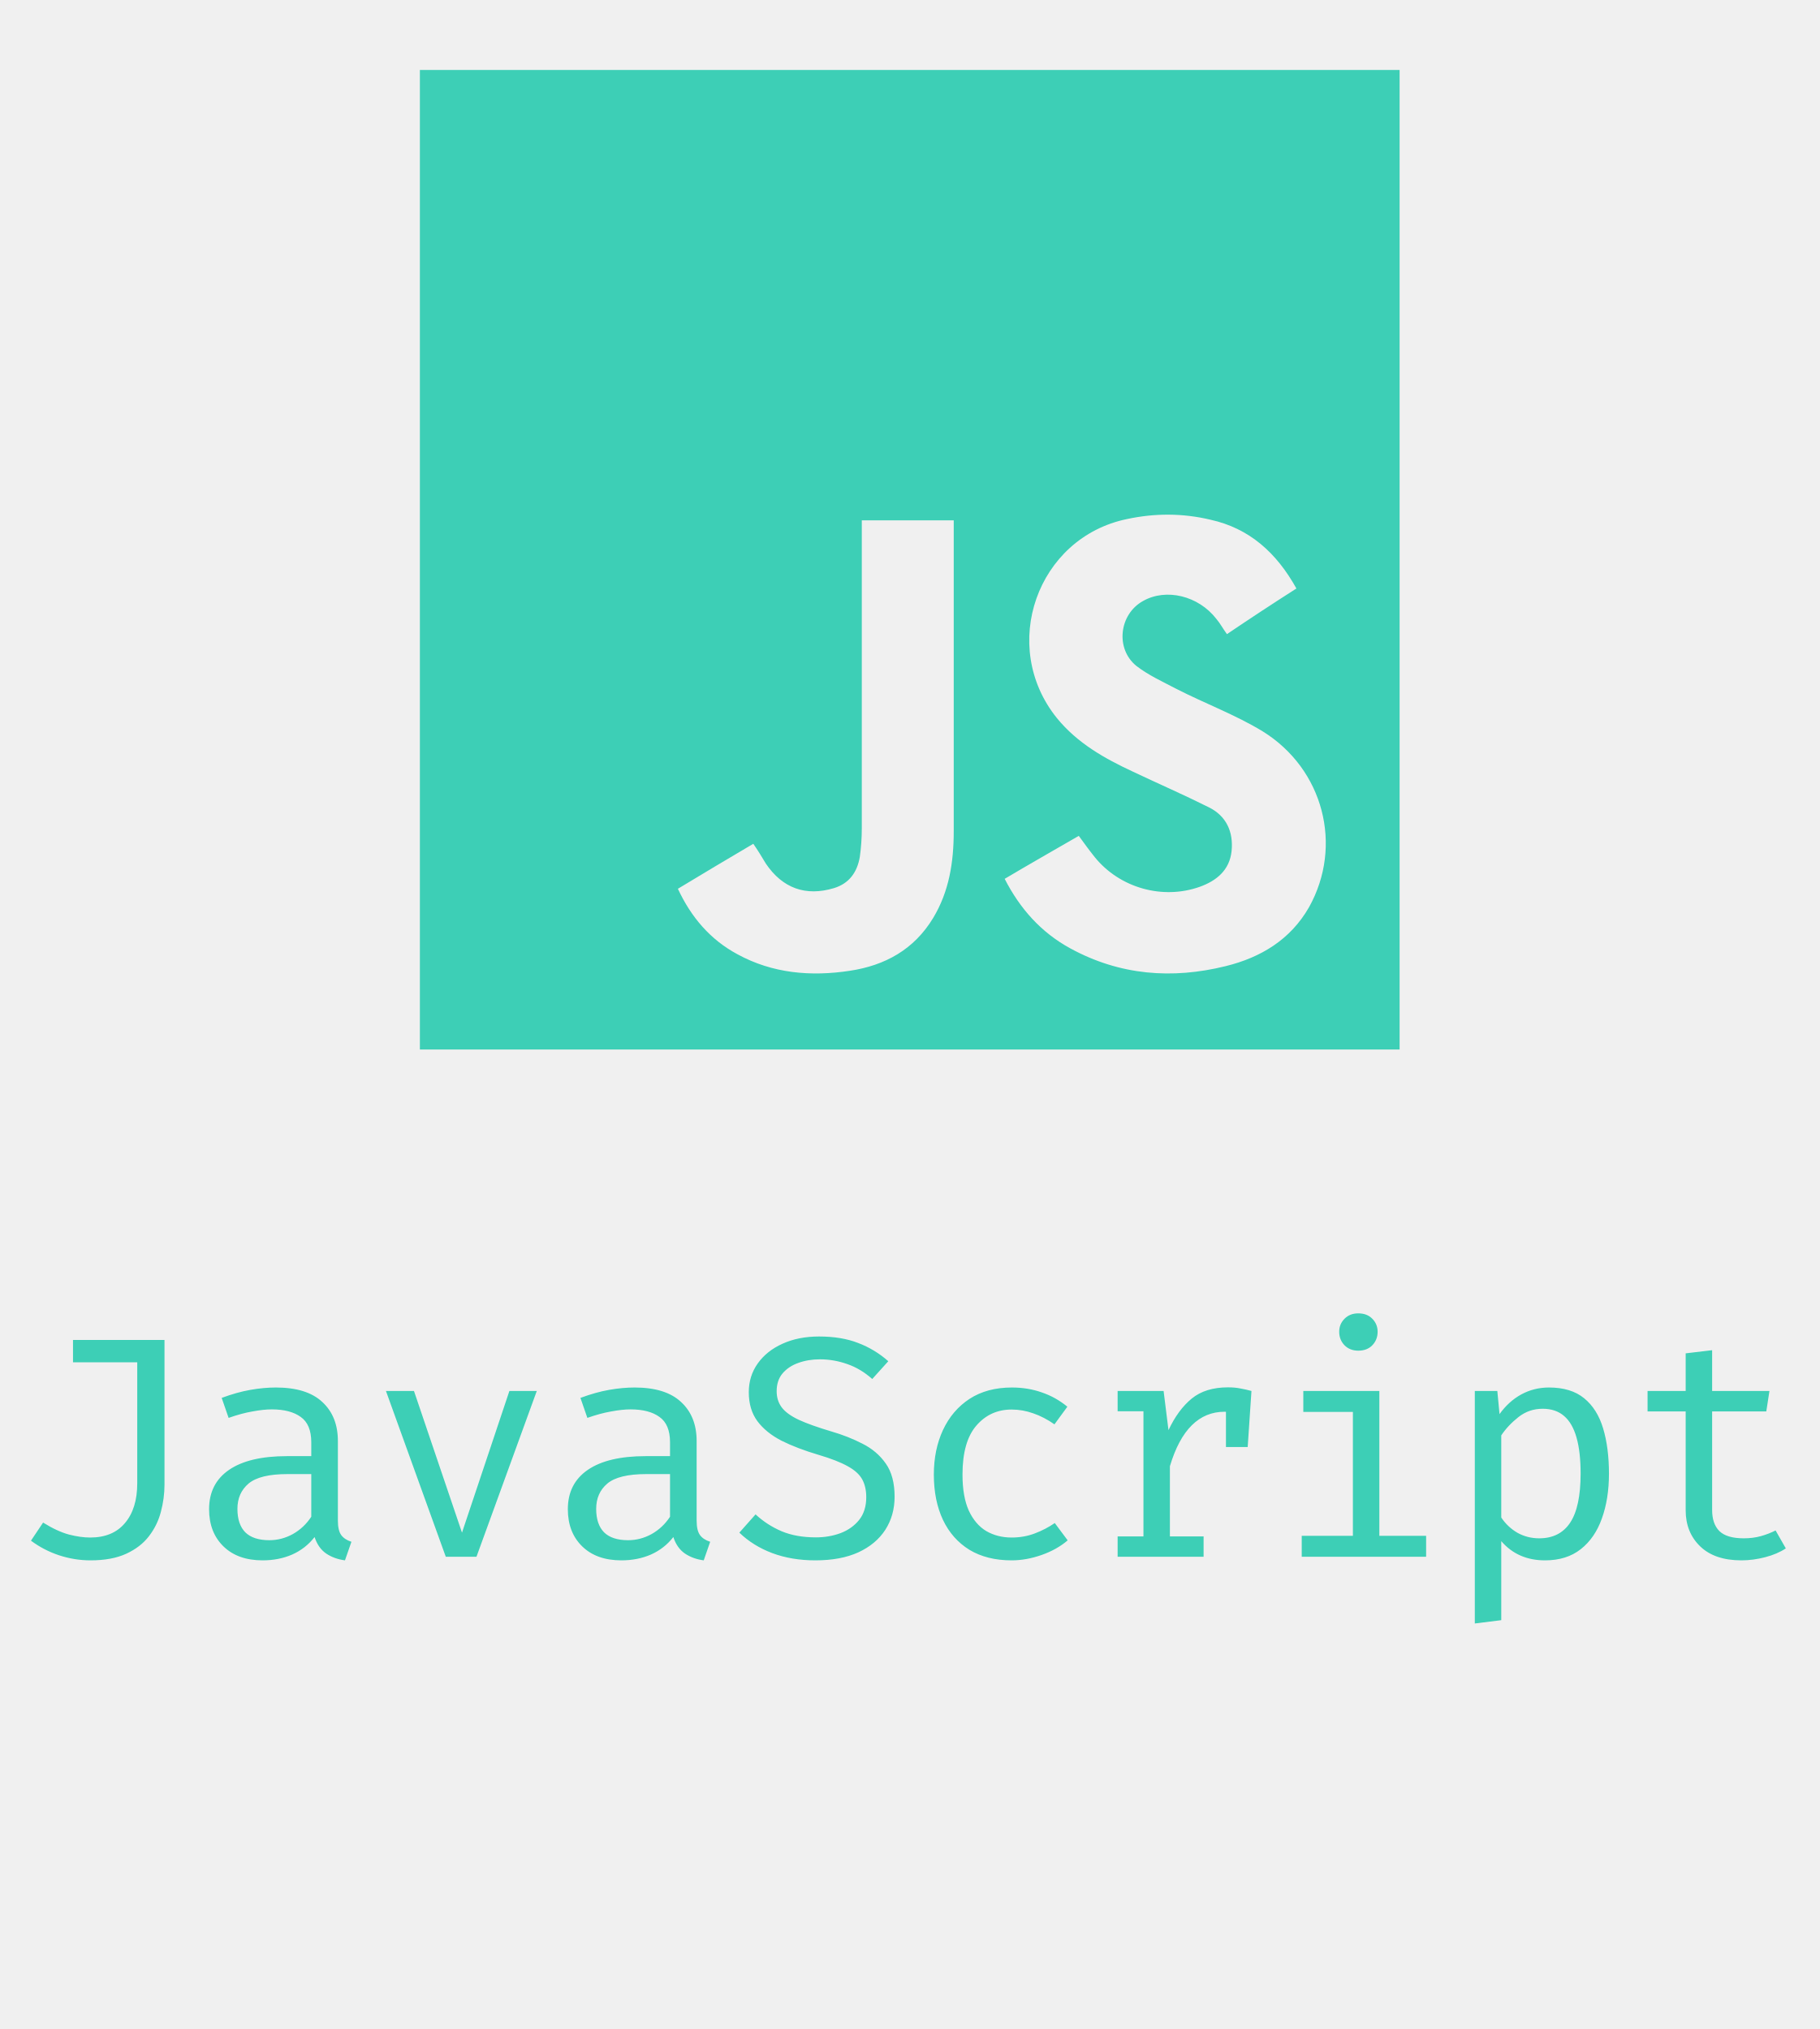
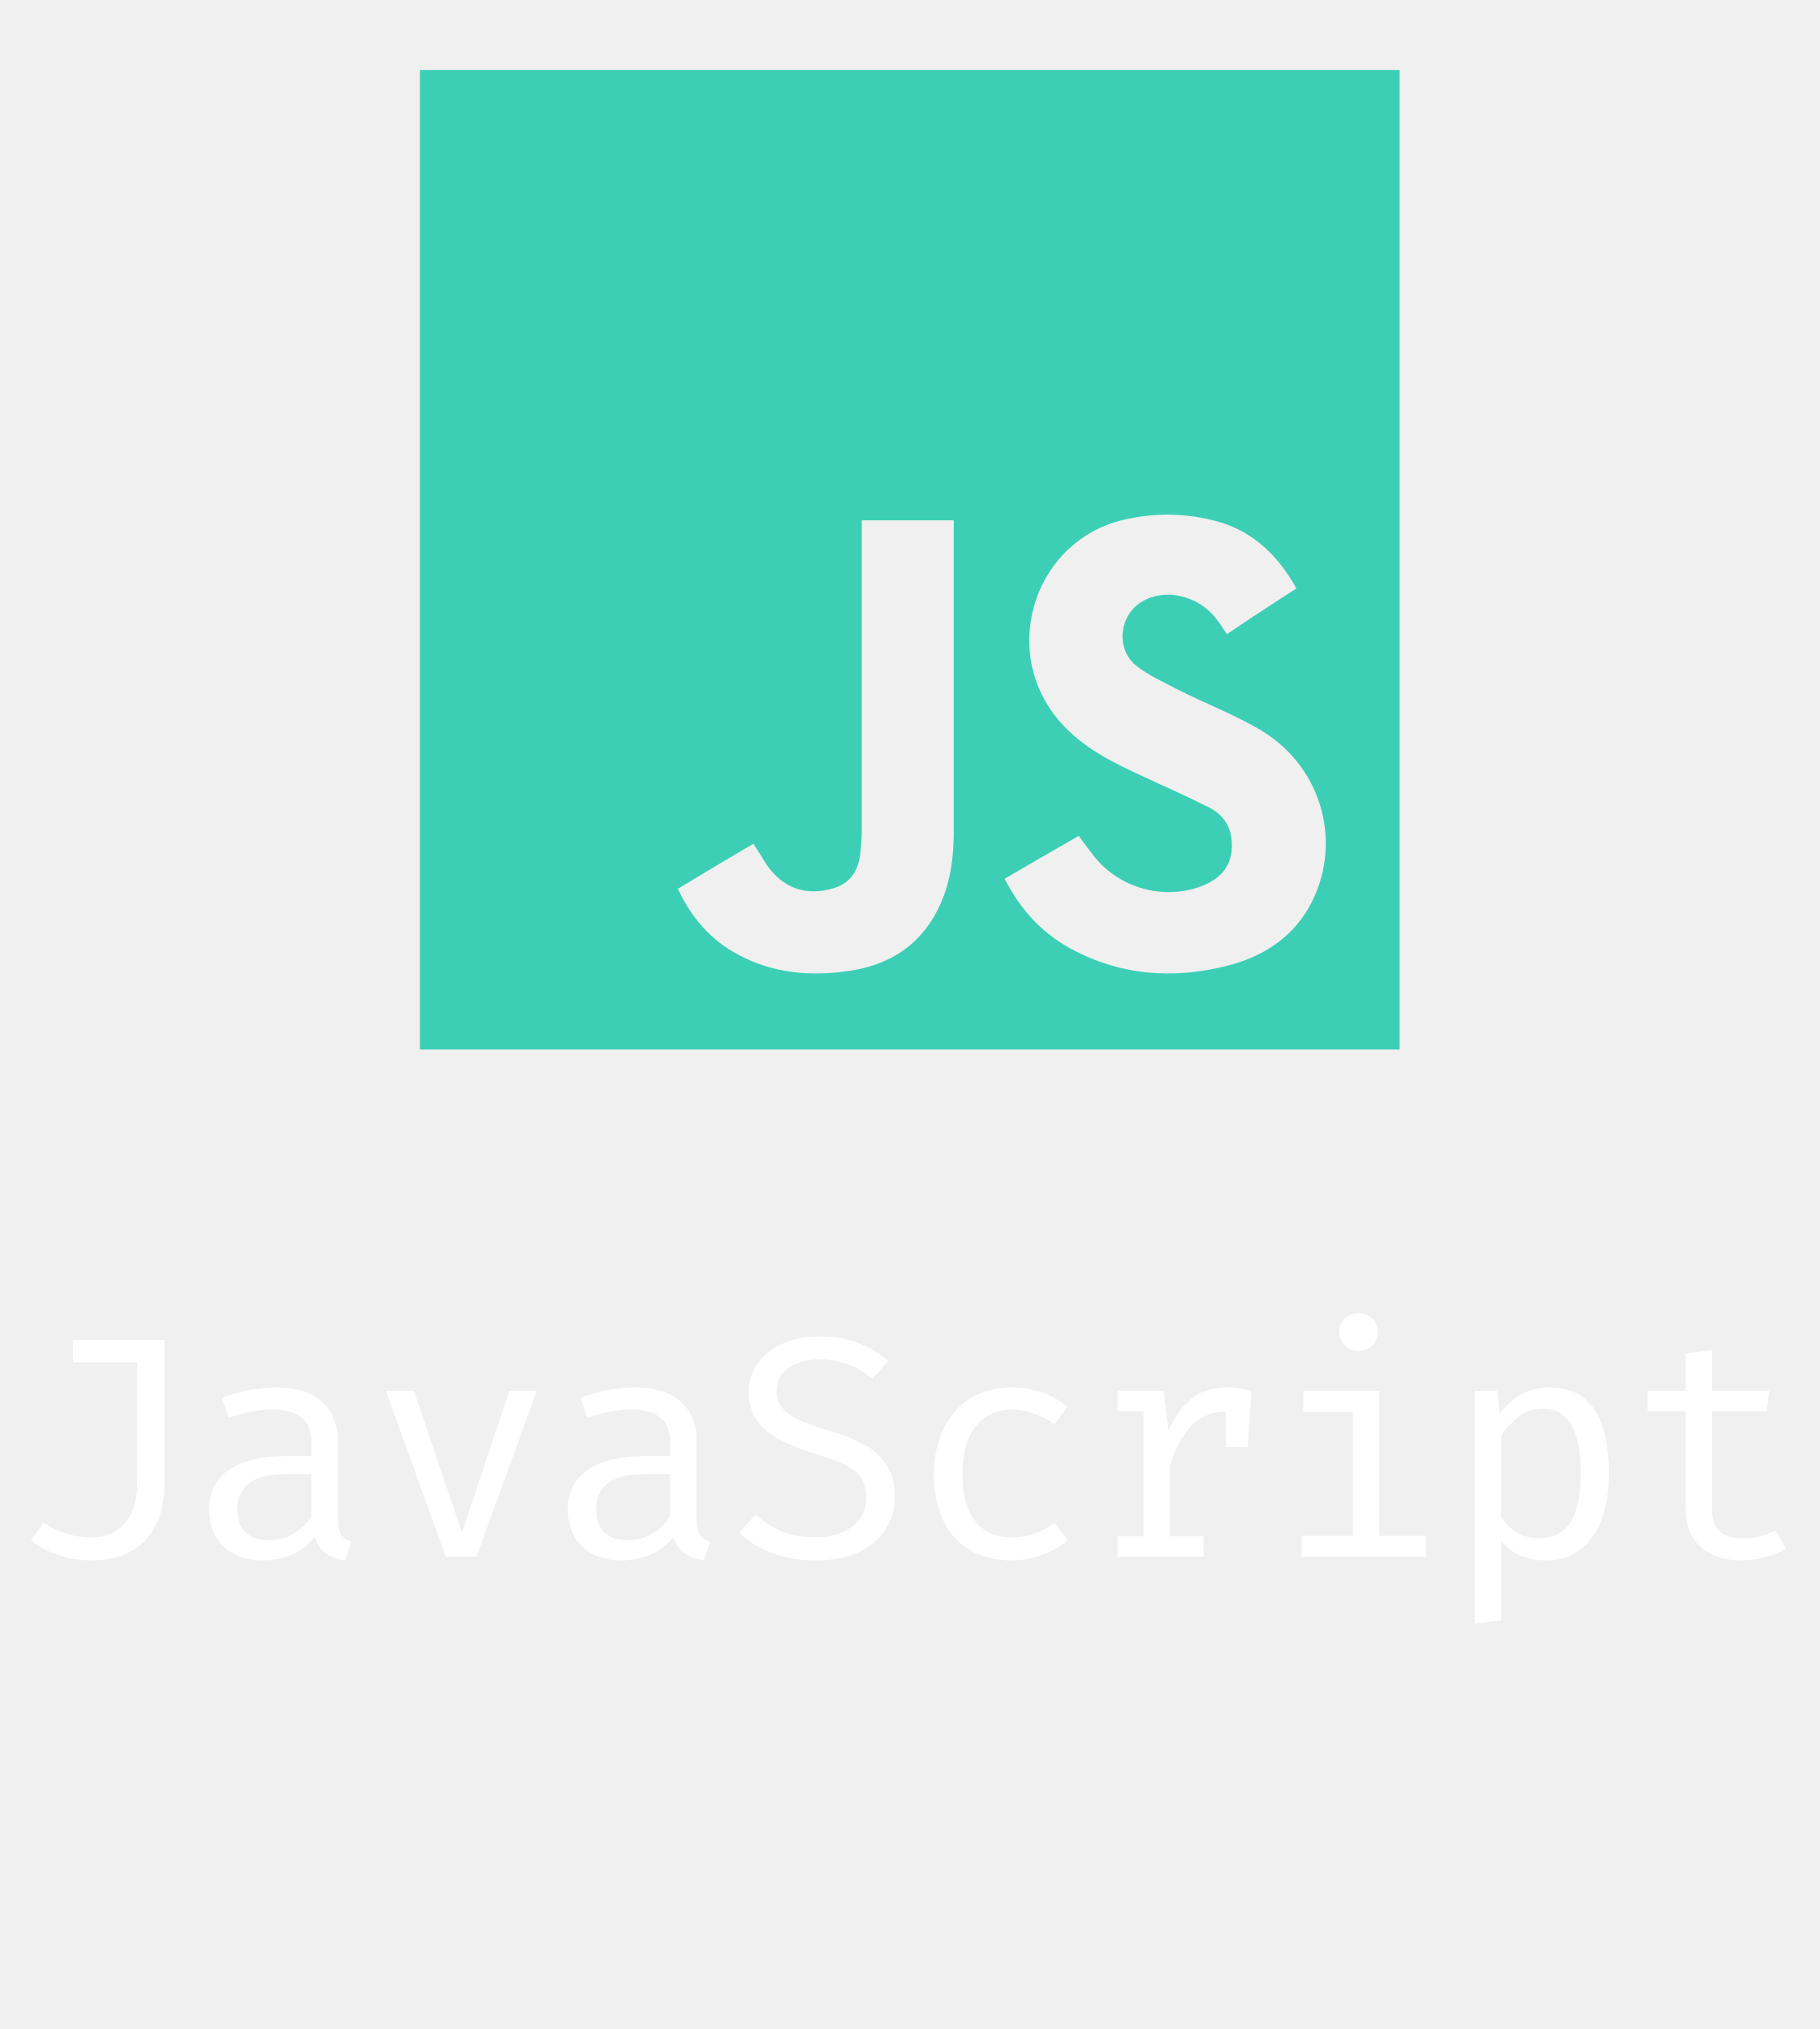
<svg xmlns="http://www.w3.org/2000/svg" width="104" height="116" viewBox="0 0 104 116" fill="none">
  <path d="M24 4C42.679 4 61.321 4 80 4C80 22.679 80 41.358 80 60C61.358 60 42.679 60 24 60C24 41.283 24 22.642 24 4ZM74.101 33.645C72.967 31.603 71.417 30.204 69.186 29.712C67.598 29.334 66.009 29.334 64.421 29.674C59.279 30.733 57.086 36.934 60.413 41.056C61.585 42.493 63.136 43.363 64.762 44.119C66.198 44.8 67.673 45.442 69.11 46.161C70.093 46.652 70.509 47.56 70.396 48.656C70.282 49.753 69.526 50.358 68.581 50.698C66.463 51.454 64.005 50.774 62.569 48.997C62.266 48.618 61.964 48.203 61.661 47.787C60.224 48.618 58.825 49.413 57.426 50.244C58.296 51.946 59.506 53.307 61.169 54.215C64.005 55.765 66.993 55.992 70.055 55.236C72.059 54.744 73.761 53.723 74.82 51.87C76.786 48.354 75.652 43.968 72.173 41.812C70.623 40.867 68.883 40.224 67.257 39.392C66.463 38.976 65.631 38.598 64.951 38.069C63.741 37.086 63.968 35.12 65.329 34.363C66.652 33.607 68.505 34.061 69.526 35.384C69.753 35.649 69.904 35.951 70.131 36.254C71.417 35.384 72.74 34.514 74.101 33.645ZM38.747 50.812C39.503 52.438 40.6 53.723 42.15 54.555C44.154 55.652 46.347 55.841 48.578 55.5C50.582 55.198 52.246 54.29 53.342 52.475C54.25 50.963 54.514 49.299 54.514 47.522C54.514 41.775 54.514 36.027 54.514 30.279C54.514 30.128 54.514 29.939 54.514 29.75C52.737 29.75 51.036 29.75 49.259 29.75C49.259 29.977 49.259 30.166 49.259 30.393C49.259 36.065 49.259 41.699 49.259 47.371C49.259 47.9 49.221 48.467 49.145 48.997C48.994 49.866 48.54 50.509 47.67 50.774C46.045 51.265 44.721 50.774 43.776 49.375C43.549 48.997 43.322 48.618 43.057 48.24C41.583 49.11 40.184 49.942 38.747 50.812Z" fill="#3dcfb6" />
-   <path d="M9.402 76.607V84.887C9.402 85.403 9.333 85.919 9.195 86.435C9.063 86.945 8.835 87.41 8.511 87.83C8.193 88.244 7.761 88.577 7.215 88.829C6.669 89.081 5.988 89.207 5.172 89.207C4.566 89.207 3.969 89.111 3.381 88.919C2.799 88.727 2.262 88.448 1.77 88.082L2.463 87.047C3.003 87.383 3.495 87.611 3.939 87.731C4.383 87.845 4.788 87.902 5.154 87.902C6.018 87.902 6.681 87.626 7.143 87.074C7.611 86.522 7.845 85.763 7.845 84.797V77.885H4.173V76.607H9.402ZM19.313 86.93C19.313 87.308 19.376 87.584 19.502 87.758C19.628 87.932 19.823 88.061 20.087 88.145L19.718 89.207C19.31 89.153 18.953 89.024 18.647 88.82C18.341 88.61 18.119 88.295 17.981 87.875C17.639 88.313 17.213 88.646 16.703 88.874C16.193 89.096 15.629 89.207 15.011 89.207C14.063 89.207 13.316 88.94 12.77 88.406C12.224 87.872 11.951 87.164 11.951 86.282C11.951 85.304 12.332 84.554 13.094 84.032C13.856 83.51 14.957 83.249 16.397 83.249H17.792V82.457C17.792 81.773 17.591 81.29 17.189 81.008C16.793 80.72 16.241 80.576 15.533 80.576C15.221 80.576 14.855 80.615 14.435 80.693C14.015 80.765 13.559 80.888 13.067 81.062L12.671 79.919C13.253 79.703 13.799 79.55 14.309 79.46C14.819 79.37 15.305 79.325 15.767 79.325C16.949 79.325 17.834 79.601 18.422 80.153C19.016 80.699 19.313 81.443 19.313 82.385V86.93ZM15.398 88.055C15.866 88.055 16.313 87.938 16.739 87.704C17.165 87.464 17.516 87.134 17.792 86.714V84.275H16.424C15.38 84.275 14.642 84.455 14.21 84.815C13.784 85.175 13.571 85.658 13.571 86.264C13.571 86.852 13.721 87.299 14.021 87.605C14.327 87.905 14.786 88.055 15.398 88.055ZM30.682 79.523L27.235 89H25.48L22.06 79.523H23.662L26.407 87.623L29.116 79.523H30.682ZM39.819 86.93C39.819 87.308 39.882 87.584 40.008 87.758C40.134 87.932 40.329 88.061 40.593 88.145L40.224 89.207C39.816 89.153 39.459 89.024 39.153 88.82C38.847 88.61 38.625 88.295 38.487 87.875C38.145 88.313 37.719 88.646 37.209 88.874C36.699 89.096 36.135 89.207 35.517 89.207C34.569 89.207 33.822 88.94 33.276 88.406C32.73 87.872 32.457 87.164 32.457 86.282C32.457 85.304 32.838 84.554 33.6 84.032C34.362 83.51 35.463 83.249 36.903 83.249H38.298V82.457C38.298 81.773 38.097 81.29 37.695 81.008C37.299 80.72 36.747 80.576 36.039 80.576C35.727 80.576 35.361 80.615 34.941 80.693C34.521 80.765 34.065 80.888 33.573 81.062L33.177 79.919C33.759 79.703 34.305 79.55 34.815 79.46C35.325 79.37 35.811 79.325 36.273 79.325C37.455 79.325 38.34 79.601 38.928 80.153C39.522 80.699 39.819 81.443 39.819 82.385V86.93ZM35.904 88.055C36.372 88.055 36.819 87.938 37.245 87.704C37.671 87.464 38.022 87.134 38.298 86.714V84.275H36.93C35.886 84.275 35.148 84.455 34.716 84.815C34.29 85.175 34.077 85.658 34.077 86.264C34.077 86.852 34.227 87.299 34.527 87.605C34.833 87.905 35.292 88.055 35.904 88.055ZM51.134 85.571C51.134 86.279 50.957 86.909 50.603 87.461C50.249 88.007 49.736 88.436 49.064 88.748C48.392 89.054 47.573 89.207 46.607 89.207C45.701 89.207 44.879 89.069 44.141 88.793C43.409 88.517 42.782 88.127 42.26 87.623L43.187 86.579C43.619 86.981 44.114 87.302 44.672 87.542C45.23 87.776 45.884 87.893 46.634 87.893C47.138 87.893 47.609 87.812 48.047 87.65C48.485 87.482 48.839 87.23 49.109 86.894C49.379 86.552 49.514 86.12 49.514 85.598C49.514 85.196 49.436 84.854 49.28 84.572C49.124 84.29 48.848 84.041 48.452 83.825C48.056 83.603 47.504 83.387 46.796 83.177C45.98 82.937 45.272 82.667 44.672 82.367C44.078 82.061 43.616 81.686 43.286 81.242C42.962 80.798 42.8 80.249 42.8 79.595C42.8 78.977 42.971 78.428 43.313 77.948C43.655 77.468 44.126 77.093 44.726 76.823C45.332 76.547 46.028 76.409 46.814 76.409C47.672 76.409 48.416 76.532 49.046 76.778C49.682 77.018 50.258 77.366 50.774 77.822L49.856 78.839C49.412 78.443 48.935 78.158 48.425 77.984C47.915 77.804 47.396 77.714 46.868 77.714C46.418 77.714 46.004 77.783 45.626 77.921C45.254 78.053 44.954 78.254 44.726 78.524C44.504 78.788 44.393 79.127 44.393 79.541C44.393 79.895 44.489 80.201 44.681 80.459C44.873 80.717 45.197 80.954 45.653 81.17C46.109 81.38 46.73 81.602 47.516 81.836C48.158 82.022 48.752 82.256 49.298 82.538C49.85 82.814 50.294 83.192 50.63 83.672C50.966 84.146 51.134 84.779 51.134 85.571ZM57.823 87.902C58.297 87.902 58.738 87.824 59.146 87.668C59.56 87.512 59.941 87.314 60.289 87.074L61.027 88.064C60.613 88.418 60.115 88.697 59.533 88.901C58.951 89.105 58.381 89.207 57.823 89.207C56.881 89.207 56.077 89.006 55.411 88.604C54.751 88.196 54.247 87.626 53.899 86.894C53.551 86.156 53.377 85.292 53.377 84.302C53.377 83.354 53.551 82.505 53.899 81.755C54.253 80.999 54.76 80.405 55.42 79.973C56.086 79.541 56.893 79.325 57.841 79.325C58.447 79.325 59.014 79.418 59.542 79.604C60.076 79.784 60.565 80.057 61.009 80.423L60.271 81.431C59.869 81.149 59.464 80.939 59.056 80.801C58.654 80.657 58.243 80.585 57.823 80.585C57.007 80.585 56.335 80.891 55.807 81.503C55.279 82.115 55.015 83.048 55.015 84.302C55.015 85.142 55.135 85.829 55.375 86.363C55.621 86.891 55.954 87.281 56.374 87.533C56.8 87.779 57.283 87.902 57.823 87.902ZM63.882 89V87.839H65.358V80.684H63.882V79.523H66.51L66.789 81.764C67.155 80.984 67.599 80.381 68.121 79.955C68.643 79.529 69.333 79.316 70.191 79.316C70.455 79.316 70.689 79.337 70.893 79.379C71.103 79.415 71.316 79.463 71.532 79.523L71.091 80.873C70.893 80.819 70.713 80.78 70.551 80.756C70.389 80.726 70.203 80.711 69.993 80.711C69.267 80.711 68.643 80.969 68.121 81.485C67.599 82.001 67.182 82.781 66.87 83.825V87.839H68.796V89H63.882ZM70.074 82.727V80.666L70.227 79.523H71.532L71.316 82.727H70.074ZM78.842 79.523V87.803H81.515V89H74.405V87.803H77.33V80.72H74.495V79.523H78.842ZM77.636 75.086C77.972 75.086 78.239 75.188 78.437 75.392C78.641 75.596 78.743 75.845 78.743 76.139C78.743 76.445 78.641 76.703 78.437 76.913C78.239 77.117 77.972 77.219 77.636 77.219C77.318 77.219 77.057 77.117 76.853 76.913C76.649 76.703 76.547 76.445 76.547 76.139C76.547 75.845 76.649 75.596 76.853 75.392C77.057 75.188 77.318 75.086 77.636 75.086ZM88.537 79.325C89.377 79.325 90.046 79.529 90.544 79.937C91.048 80.345 91.411 80.921 91.633 81.665C91.855 82.403 91.966 83.267 91.966 84.257C91.966 85.211 91.831 86.063 91.561 86.813C91.297 87.557 90.895 88.142 90.355 88.568C89.815 88.994 89.134 89.207 88.312 89.207C87.274 89.207 86.44 88.841 85.81 88.109V92.627L84.298 92.816V79.523H85.585L85.711 80.846C86.059 80.36 86.473 79.985 86.953 79.721C87.439 79.457 87.967 79.325 88.537 79.325ZM88.177 80.54C87.655 80.54 87.193 80.699 86.791 81.017C86.395 81.329 86.068 81.677 85.81 82.061V86.759C86.056 87.125 86.365 87.416 86.737 87.632C87.115 87.842 87.529 87.947 87.979 87.947C88.765 87.947 89.356 87.647 89.752 87.047C90.148 86.447 90.346 85.514 90.346 84.248C90.346 83.42 90.268 82.733 90.112 82.187C89.956 81.635 89.719 81.224 89.401 80.954C89.083 80.678 88.675 80.54 88.177 80.54ZM102.075 88.523C101.751 88.739 101.358 88.907 100.896 89.027C100.434 89.147 99.981 89.207 99.537 89.207C98.517 89.207 97.731 88.94 97.179 88.406C96.627 87.872 96.351 87.185 96.351 86.345V80.693H94.173V79.523H96.351V77.372L97.863 77.192V79.523H101.139L100.959 80.693H97.863V86.327C97.863 86.855 98.001 87.257 98.277 87.533C98.559 87.809 99.024 87.947 99.672 87.947C100.026 87.947 100.353 87.905 100.653 87.821C100.953 87.737 101.232 87.629 101.49 87.497L102.075 88.523Z" fill="#3dcfb6" />
+   <path d="M9.402 76.607V84.887C9.402 85.403 9.333 85.919 9.195 86.435C9.063 86.945 8.835 87.41 8.511 87.83C8.193 88.244 7.761 88.577 7.215 88.829C6.669 89.081 5.988 89.207 5.172 89.207C4.566 89.207 3.969 89.111 3.381 88.919C2.799 88.727 2.262 88.448 1.77 88.082L2.463 87.047C3.003 87.383 3.495 87.611 3.939 87.731C4.383 87.845 4.788 87.902 5.154 87.902C6.018 87.902 6.681 87.626 7.143 87.074C7.611 86.522 7.845 85.763 7.845 84.797V77.885H4.173V76.607H9.402ZM19.313 86.93C19.313 87.308 19.376 87.584 19.502 87.758C19.628 87.932 19.823 88.061 20.087 88.145L19.718 89.207C19.31 89.153 18.953 89.024 18.647 88.82C18.341 88.61 18.119 88.295 17.981 87.875C17.639 88.313 17.213 88.646 16.703 88.874C16.193 89.096 15.629 89.207 15.011 89.207C14.063 89.207 13.316 88.94 12.77 88.406C12.224 87.872 11.951 87.164 11.951 86.282C11.951 85.304 12.332 84.554 13.094 84.032C13.856 83.51 14.957 83.249 16.397 83.249H17.792V82.457C17.792 81.773 17.591 81.29 17.189 81.008C16.793 80.72 16.241 80.576 15.533 80.576C15.221 80.576 14.855 80.615 14.435 80.693C14.015 80.765 13.559 80.888 13.067 81.062L12.671 79.919C13.253 79.703 13.799 79.55 14.309 79.46C14.819 79.37 15.305 79.325 15.767 79.325C16.949 79.325 17.834 79.601 18.422 80.153C19.016 80.699 19.313 81.443 19.313 82.385V86.93ZM15.398 88.055C15.866 88.055 16.313 87.938 16.739 87.704C17.165 87.464 17.516 87.134 17.792 86.714V84.275H16.424C15.38 84.275 14.642 84.455 14.21 84.815C13.784 85.175 13.571 85.658 13.571 86.264C13.571 86.852 13.721 87.299 14.021 87.605C14.327 87.905 14.786 88.055 15.398 88.055ZM30.682 79.523L27.235 89H25.48L22.06 79.523H23.662L26.407 87.623L29.116 79.523H30.682ZM39.819 86.93C39.819 87.308 39.882 87.584 40.008 87.758C40.134 87.932 40.329 88.061 40.593 88.145L40.224 89.207C39.816 89.153 39.459 89.024 39.153 88.82C38.847 88.61 38.625 88.295 38.487 87.875C38.145 88.313 37.719 88.646 37.209 88.874C36.699 89.096 36.135 89.207 35.517 89.207C34.569 89.207 33.822 88.94 33.276 88.406C32.73 87.872 32.457 87.164 32.457 86.282C32.457 85.304 32.838 84.554 33.6 84.032C34.362 83.51 35.463 83.249 36.903 83.249H38.298V82.457C38.298 81.773 38.097 81.29 37.695 81.008C37.299 80.72 36.747 80.576 36.039 80.576C35.727 80.576 35.361 80.615 34.941 80.693C34.521 80.765 34.065 80.888 33.573 81.062L33.177 79.919C33.759 79.703 34.305 79.55 34.815 79.46C35.325 79.37 35.811 79.325 36.273 79.325C37.455 79.325 38.34 79.601 38.928 80.153C39.522 80.699 39.819 81.443 39.819 82.385V86.93ZM35.904 88.055C36.372 88.055 36.819 87.938 37.245 87.704C37.671 87.464 38.022 87.134 38.298 86.714V84.275H36.93C35.886 84.275 35.148 84.455 34.716 84.815C34.29 85.175 34.077 85.658 34.077 86.264C34.077 86.852 34.227 87.299 34.527 87.605C34.833 87.905 35.292 88.055 35.904 88.055ZM51.134 85.571C51.134 86.279 50.957 86.909 50.603 87.461C50.249 88.007 49.736 88.436 49.064 88.748C48.392 89.054 47.573 89.207 46.607 89.207C45.701 89.207 44.879 89.069 44.141 88.793C43.409 88.517 42.782 88.127 42.26 87.623L43.187 86.579C43.619 86.981 44.114 87.302 44.672 87.542C45.23 87.776 45.884 87.893 46.634 87.893C47.138 87.893 47.609 87.812 48.047 87.65C48.485 87.482 48.839 87.23 49.109 86.894C49.379 86.552 49.514 86.12 49.514 85.598C49.514 85.196 49.436 84.854 49.28 84.572C49.124 84.29 48.848 84.041 48.452 83.825C48.056 83.603 47.504 83.387 46.796 83.177C45.98 82.937 45.272 82.667 44.672 82.367C44.078 82.061 43.616 81.686 43.286 81.242C42.962 80.798 42.8 80.249 42.8 79.595C42.8 78.977 42.971 78.428 43.313 77.948C43.655 77.468 44.126 77.093 44.726 76.823C45.332 76.547 46.028 76.409 46.814 76.409C47.672 76.409 48.416 76.532 49.046 76.778C49.682 77.018 50.258 77.366 50.774 77.822L49.856 78.839C49.412 78.443 48.935 78.158 48.425 77.984C47.915 77.804 47.396 77.714 46.868 77.714C46.418 77.714 46.004 77.783 45.626 77.921C45.254 78.053 44.954 78.254 44.726 78.524C44.504 78.788 44.393 79.127 44.393 79.541C44.393 79.895 44.489 80.201 44.681 80.459C44.873 80.717 45.197 80.954 45.653 81.17C46.109 81.38 46.73 81.602 47.516 81.836C48.158 82.022 48.752 82.256 49.298 82.538C49.85 82.814 50.294 83.192 50.63 83.672C50.966 84.146 51.134 84.779 51.134 85.571ZM57.823 87.902C58.297 87.902 58.738 87.824 59.146 87.668C59.56 87.512 59.941 87.314 60.289 87.074L61.027 88.064C60.613 88.418 60.115 88.697 59.533 88.901C58.951 89.105 58.381 89.207 57.823 89.207C56.881 89.207 56.077 89.006 55.411 88.604C54.751 88.196 54.247 87.626 53.899 86.894C53.551 86.156 53.377 85.292 53.377 84.302C53.377 83.354 53.551 82.505 53.899 81.755C54.253 80.999 54.76 80.405 55.42 79.973C56.086 79.541 56.893 79.325 57.841 79.325C58.447 79.325 59.014 79.418 59.542 79.604C60.076 79.784 60.565 80.057 61.009 80.423L60.271 81.431C59.869 81.149 59.464 80.939 59.056 80.801C58.654 80.657 58.243 80.585 57.823 80.585C57.007 80.585 56.335 80.891 55.807 81.503C55.279 82.115 55.015 83.048 55.015 84.302C55.015 85.142 55.135 85.829 55.375 86.363C55.621 86.891 55.954 87.281 56.374 87.533C56.8 87.779 57.283 87.902 57.823 87.902ZM63.882 89V87.839H65.358V80.684H63.882V79.523H66.51L66.789 81.764C67.155 80.984 67.599 80.381 68.121 79.955C68.643 79.529 69.333 79.316 70.191 79.316C70.455 79.316 70.689 79.337 70.893 79.379C71.103 79.415 71.316 79.463 71.532 79.523L71.091 80.873C70.893 80.819 70.713 80.78 70.551 80.756C70.389 80.726 70.203 80.711 69.993 80.711C69.267 80.711 68.643 80.969 68.121 81.485C67.599 82.001 67.182 82.781 66.87 83.825V87.839H68.796V89H63.882ZM70.074 82.727V80.666L70.227 79.523H71.532L71.316 82.727H70.074ZM78.842 79.523V87.803H81.515V89H74.405V87.803H77.33V80.72H74.495V79.523H78.842ZM77.636 75.086C77.972 75.086 78.239 75.188 78.437 75.392C78.641 75.596 78.743 75.845 78.743 76.139C78.743 76.445 78.641 76.703 78.437 76.913C78.239 77.117 77.972 77.219 77.636 77.219C77.318 77.219 77.057 77.117 76.853 76.913C76.649 76.703 76.547 76.445 76.547 76.139C76.547 75.845 76.649 75.596 76.853 75.392C77.057 75.188 77.318 75.086 77.636 75.086ZM88.537 79.325C89.377 79.325 90.046 79.529 90.544 79.937C91.048 80.345 91.411 80.921 91.633 81.665C91.855 82.403 91.966 83.267 91.966 84.257C91.966 85.211 91.831 86.063 91.561 86.813C91.297 87.557 90.895 88.142 90.355 88.568C89.815 88.994 89.134 89.207 88.312 89.207C87.274 89.207 86.44 88.841 85.81 88.109V92.627L84.298 92.816V79.523H85.585L85.711 80.846C86.059 80.36 86.473 79.985 86.953 79.721C87.439 79.457 87.967 79.325 88.537 79.325ZM88.177 80.54C87.655 80.54 87.193 80.699 86.791 81.017C86.395 81.329 86.068 81.677 85.81 82.061V86.759C86.056 87.125 86.365 87.416 86.737 87.632C87.115 87.842 87.529 87.947 87.979 87.947C88.765 87.947 89.356 87.647 89.752 87.047C90.148 86.447 90.346 85.514 90.346 84.248C90.346 83.42 90.268 82.733 90.112 82.187C89.956 81.635 89.719 81.224 89.401 80.954C89.083 80.678 88.675 80.54 88.177 80.54ZM102.075 88.523C101.751 88.739 101.358 88.907 100.896 89.027C100.434 89.147 99.981 89.207 99.537 89.207C98.517 89.207 97.731 88.94 97.179 88.406C96.627 87.872 96.351 87.185 96.351 86.345V80.693H94.173V79.523H96.351V77.372L97.863 77.192V79.523H101.139L100.959 80.693H97.863V86.327C97.863 86.855 98.001 87.257 98.277 87.533C98.559 87.809 99.024 87.947 99.672 87.947C100.026 87.947 100.353 87.905 100.653 87.821C100.953 87.737 101.232 87.629 101.49 87.497L102.075 88.523Z" fill="#ffffff" />
</svg>
